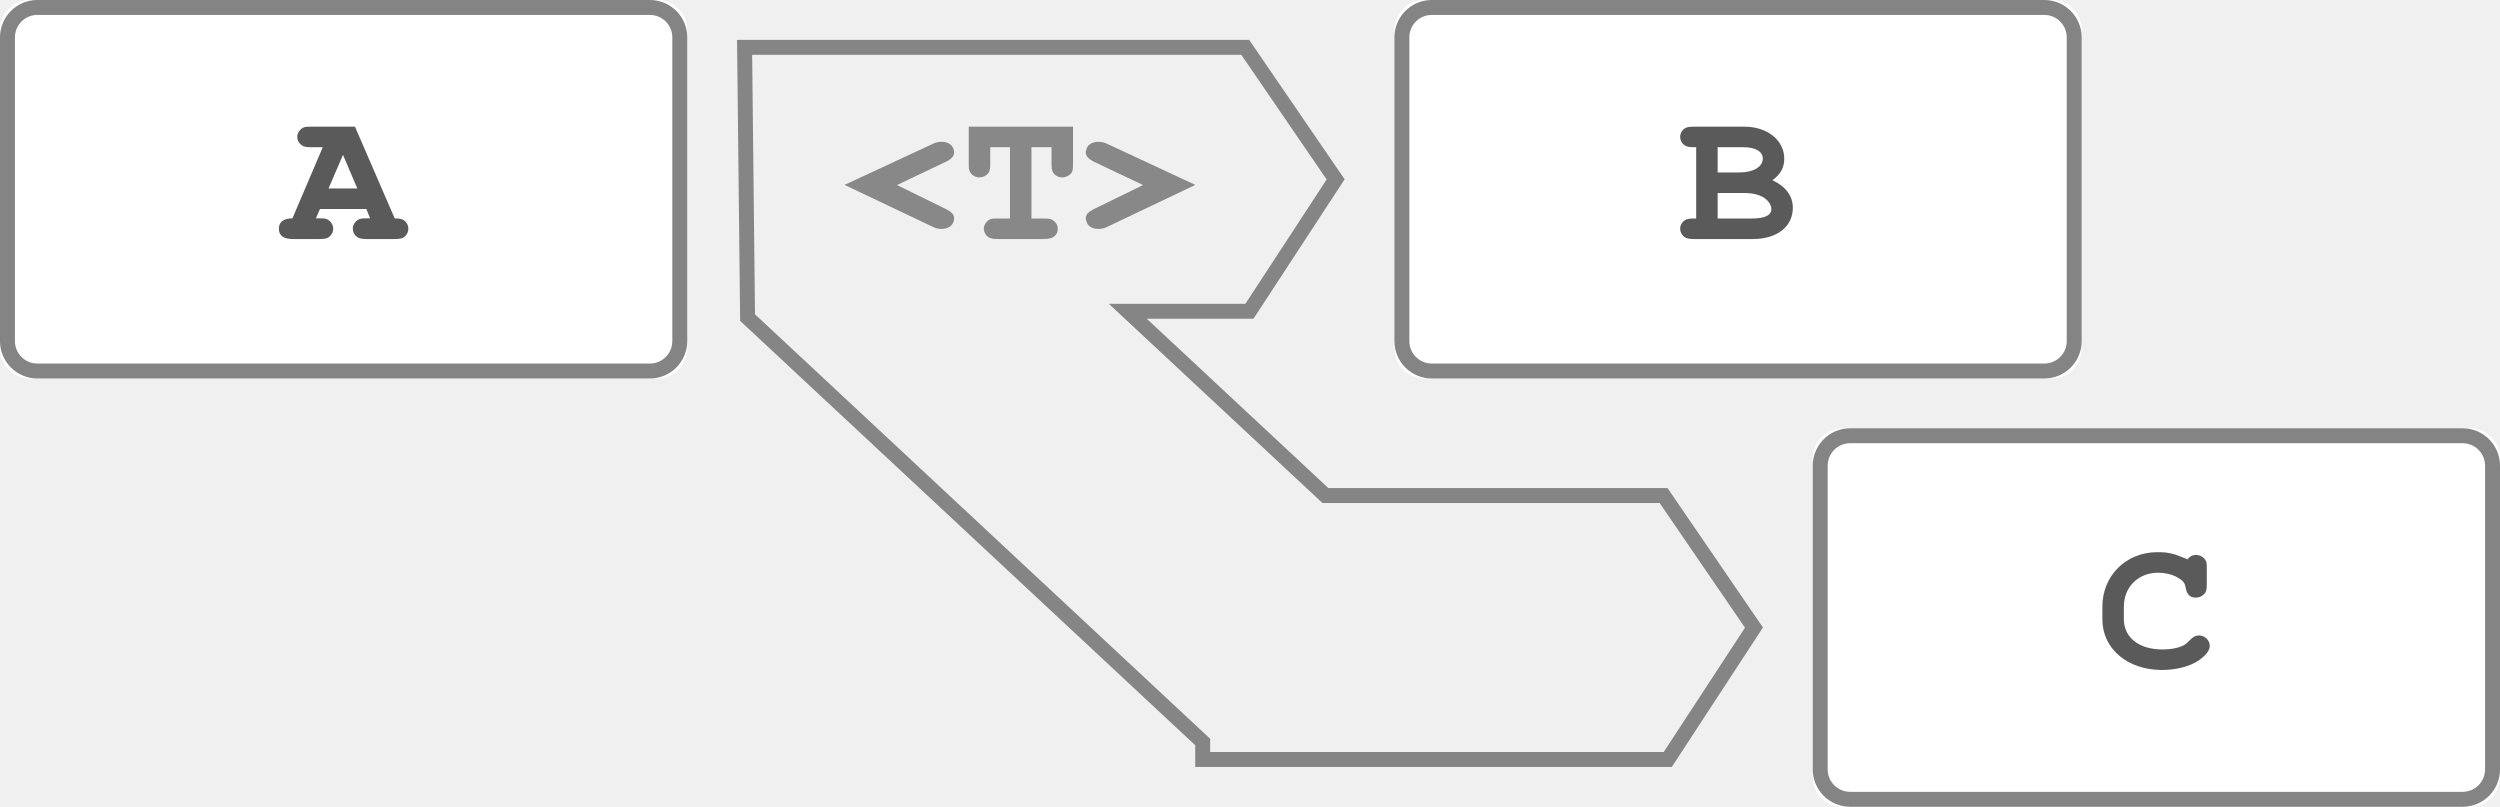
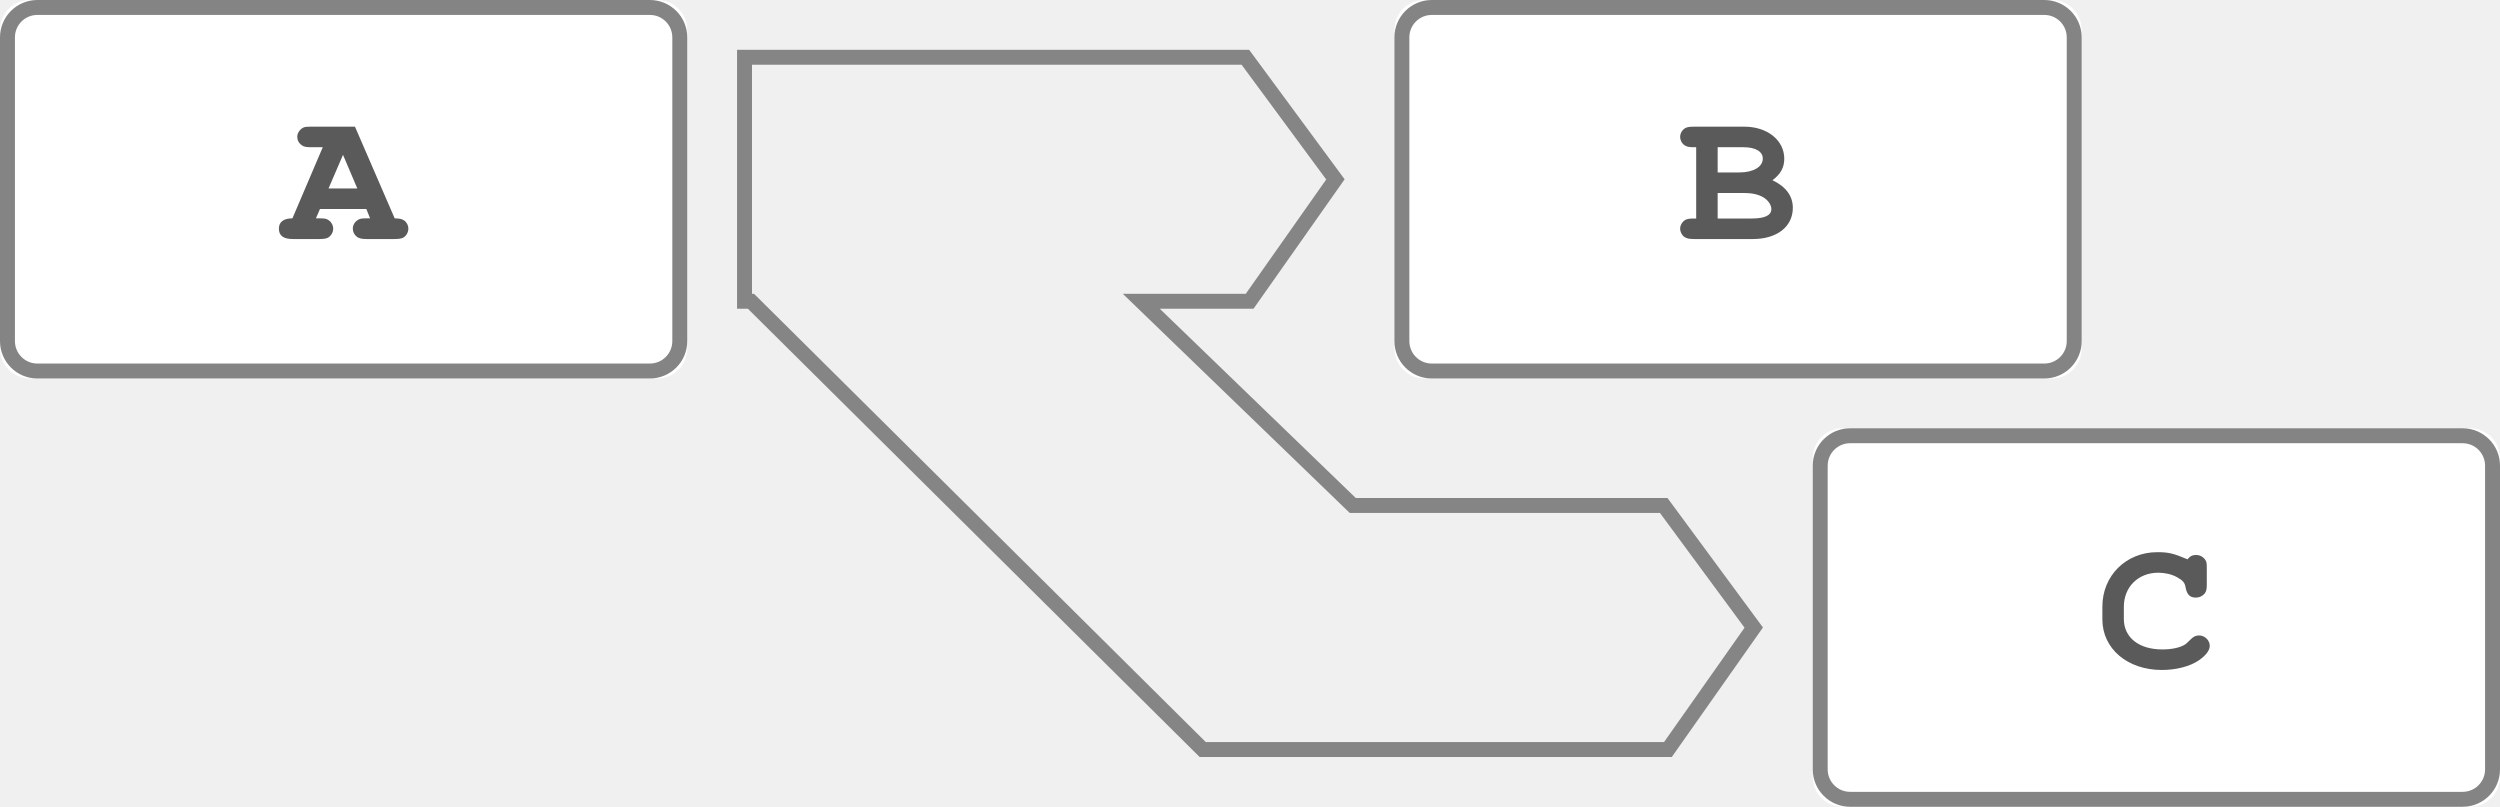
<svg xmlns="http://www.w3.org/2000/svg" xmlns:xlink="http://www.w3.org/1999/xlink" width="251px" height="81px" viewBox="0 0 251 81" version="1.1">
  <defs>
    <linearGradient x1="50%" y1="0%" x2="50%" y2="100%" id="linearGradient-1">
      <stop stop-color="#FFFFFF" stop-opacity="0.481" offset="0%" />
      <stop stop-color="#FFFFFF" stop-opacity="0.192" offset="32.81%" />
      <stop stop-color="#FFFFFF" stop-opacity="0.037" offset="46.017%" />
      <stop stop-color="#FFFFFF" stop-opacity="0" offset="100%" />
    </linearGradient>
    <rect id="path-2" x="0" y="0" width="69" height="38" rx="3" />
    <rect id="path-3" x="140" y="0" width="69" height="38" rx="3" />
    <rect id="path-4" x="182" y="43" width="69" height="38" rx="3" />
  </defs>
  <g id="Page-1" stroke="none" stroke-width="1" fill="none" fill-rule="evenodd">
    <g id="hero-icon-2">
-       <path d="M125.021,4.75 L134.098,18.01 L125.444,31.25 L113.23,31.25 L133.069,49.75 L167.021,49.75 L176.098,63.01 L167.444,76.25 L120.75,76.25 L120.75,74.496 L75.056,31.886 L74.758,4.75 L125.021,4.75 Z" id="Combined-Shape" stroke="#858585" stroke-width="1.5" />
+       <path d="M125.037,5.75 L134.076,18.01 L125.461,30.25 L114.588,30.25 L135.817,50.75 L167.037,50.75 L176.076,63.01 L167.461,75.25 L120.75,75.25 L75.398,30.25 L74.75,30.25 L74.75,5.75 L125.037,5.75 Z" id="Combined-Shape" stroke="#858585" stroke-width="1.5" />
      <g id="Rectangle">
        <use fill="#FFFFFF" xlink:href="#path-2" />
        <rect stroke="#848484" stroke-width="1.5" stroke-linejoin="square" fill-opacity="0.6" fill="url(#linearGradient-1)" x="0.75" y="0.75" width="67.5" height="36.5" rx="3" />
      </g>
      <g id="Rectangle">
        <use fill="#FFFFFF" xlink:href="#path-3" />
        <rect stroke="#848484" stroke-width="1.5" stroke-linejoin="square" fill-opacity="0.6" fill="url(#linearGradient-1)" x="140.75" y="0.75" width="67.5" height="36.5" rx="3" />
      </g>
      <text id="A" font-family="Courier-Bold, Courier" font-size="20" font-weight="bold" line-spacing="29" fill="#5A5A5A">
        <tspan x="28.499" y="24">A</tspan>
-       </text>
-       <text id="&lt;T&gt;" font-family="Courier-Bold, Courier" font-size="20" font-weight="bold" line-spacing="29" fill="#888888">
-         <tspan x="84.497" y="24">&lt;T&gt;</tspan>
      </text>
      <text id="B" font-family="Courier-Bold, Courier" font-size="20" font-weight="bold" line-spacing="29" fill="#5A5A5A">
        <tspan x="168.499" y="24">B</tspan>
      </text>
      <g id="Rectangle">
        <use fill="#FFFFFF" xlink:href="#path-4" />
        <rect stroke="#848484" stroke-width="1.5" stroke-linejoin="square" fill-opacity="0.6" fill="url(#linearGradient-1)" x="182.75" y="43.75" width="67.5" height="36.5" rx="3" />
      </g>
      <text id="C" font-family="Courier-Bold, Courier" font-size="20" font-weight="bold" line-spacing="29" fill="#5A5A5A">
        <tspan x="210.499" y="67">C</tspan>
      </text>
    </g>
  </g>
</svg>
